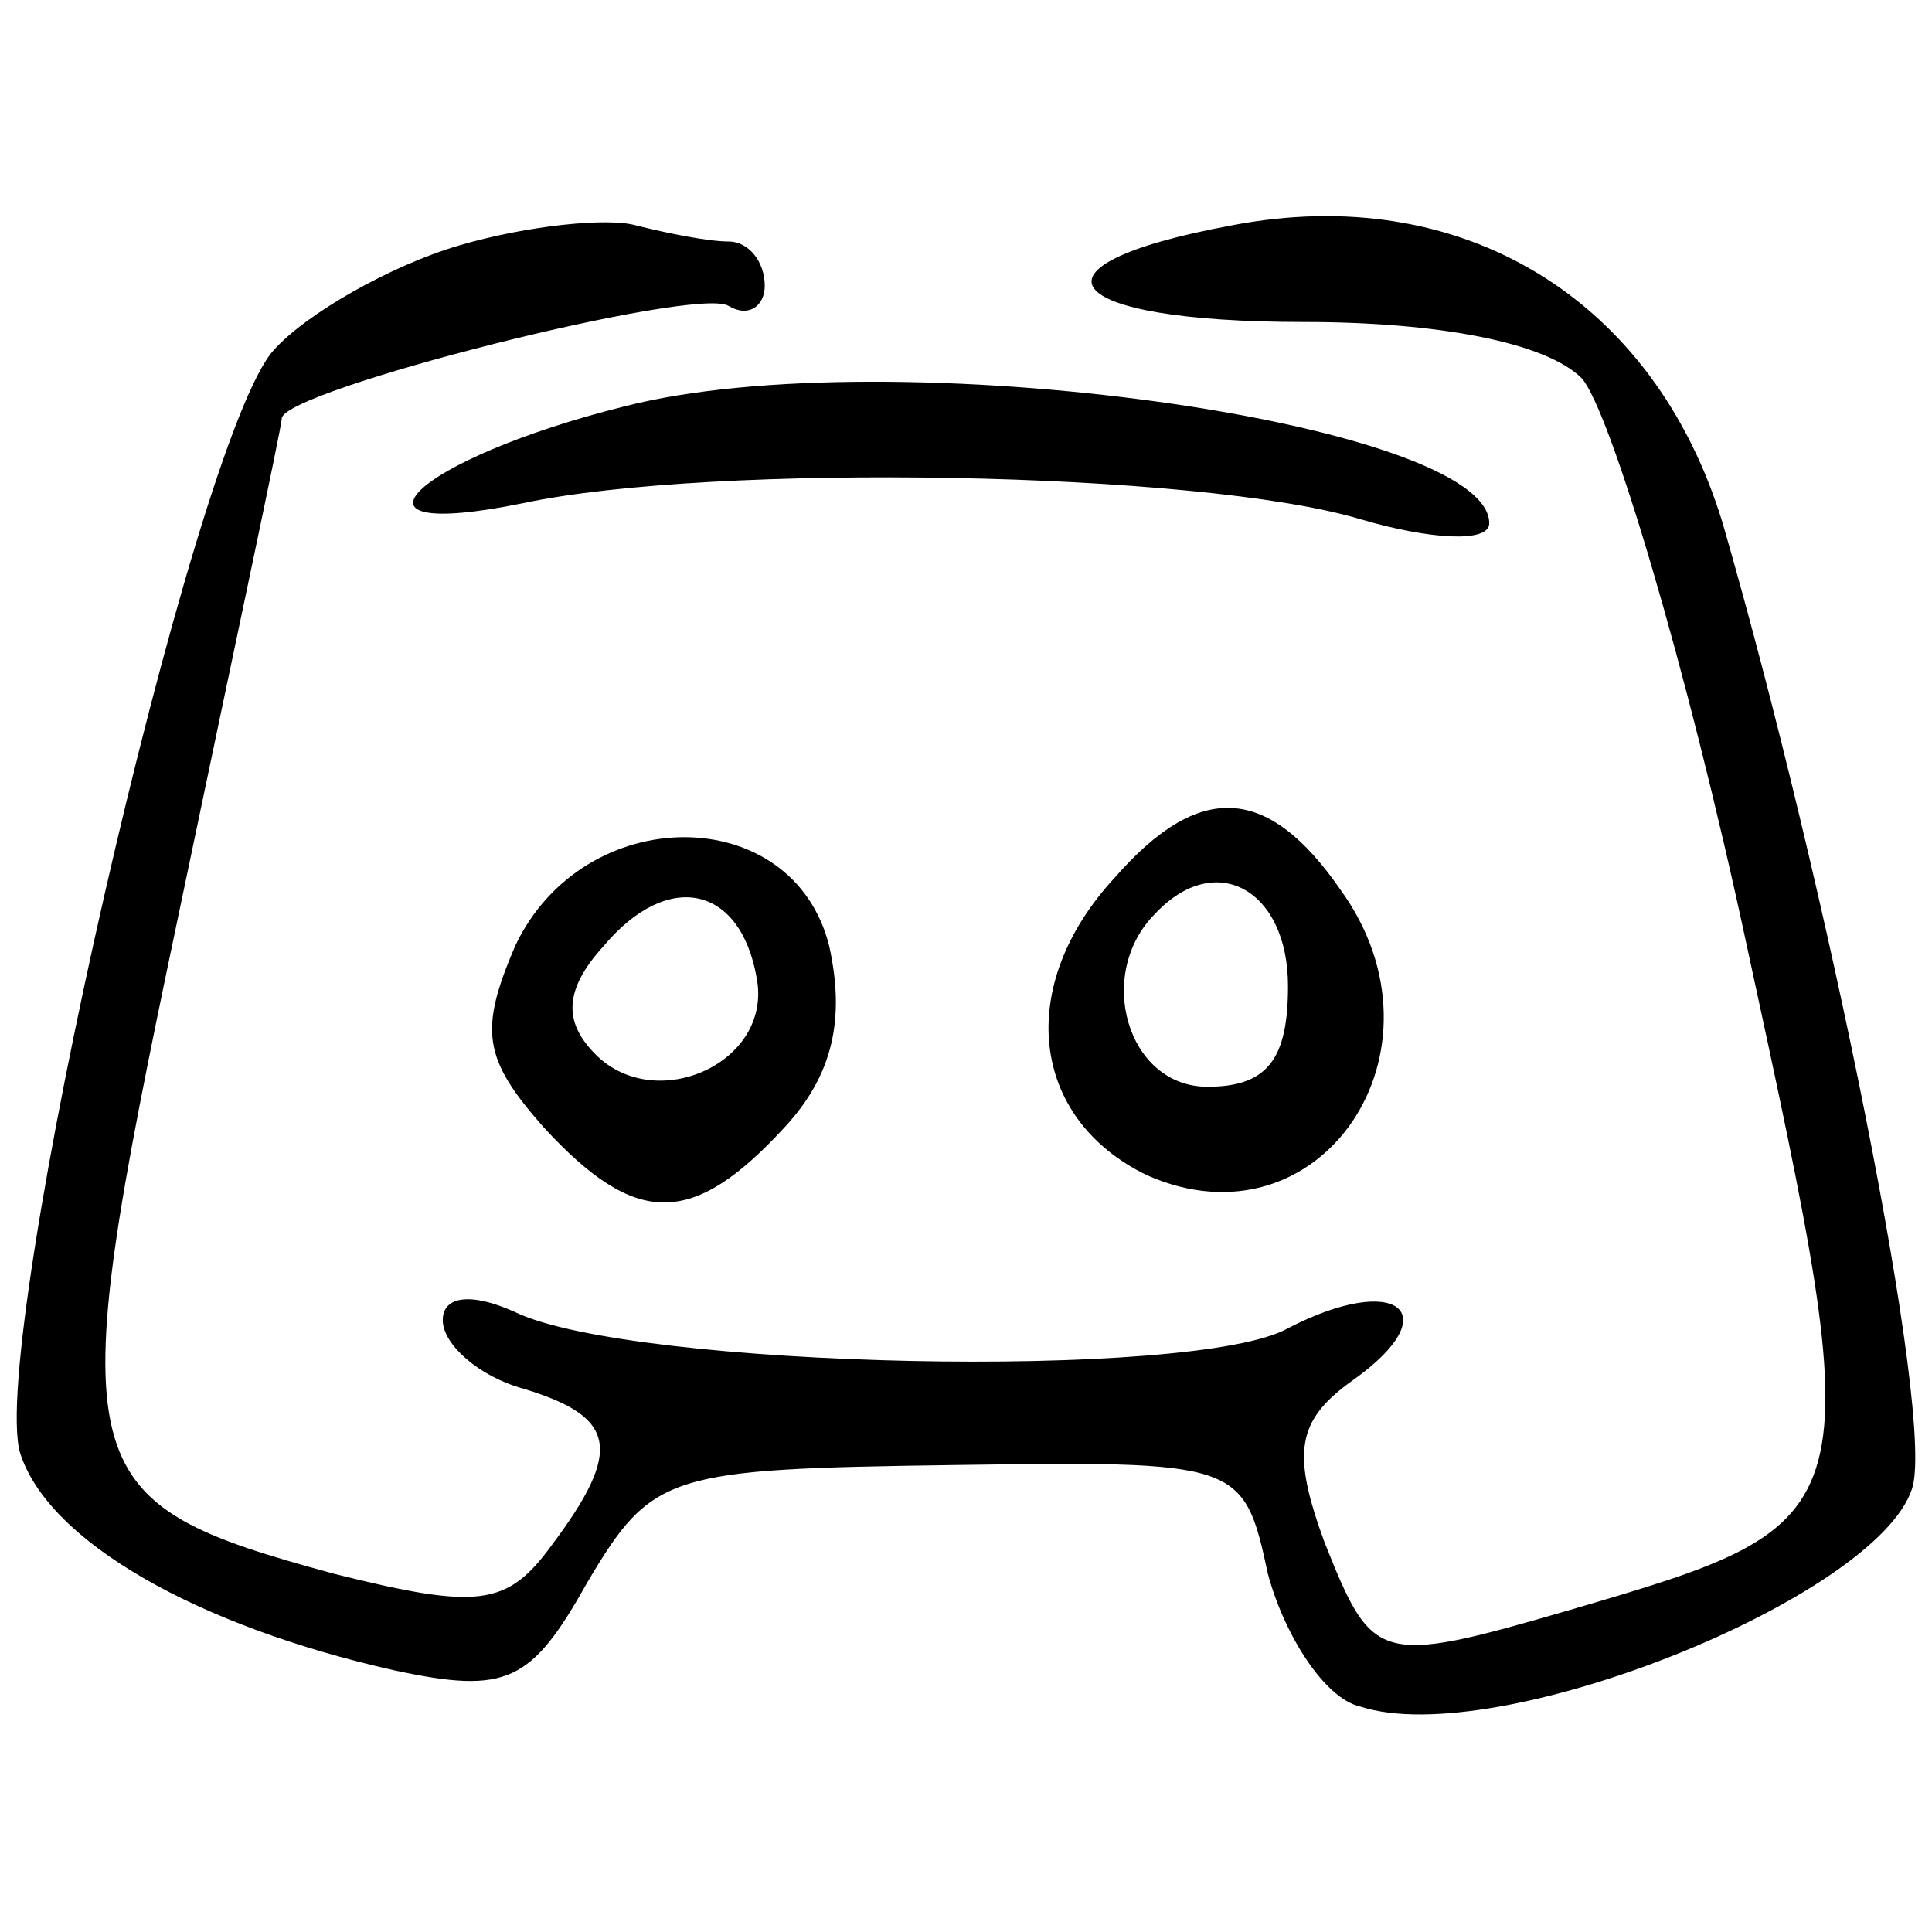
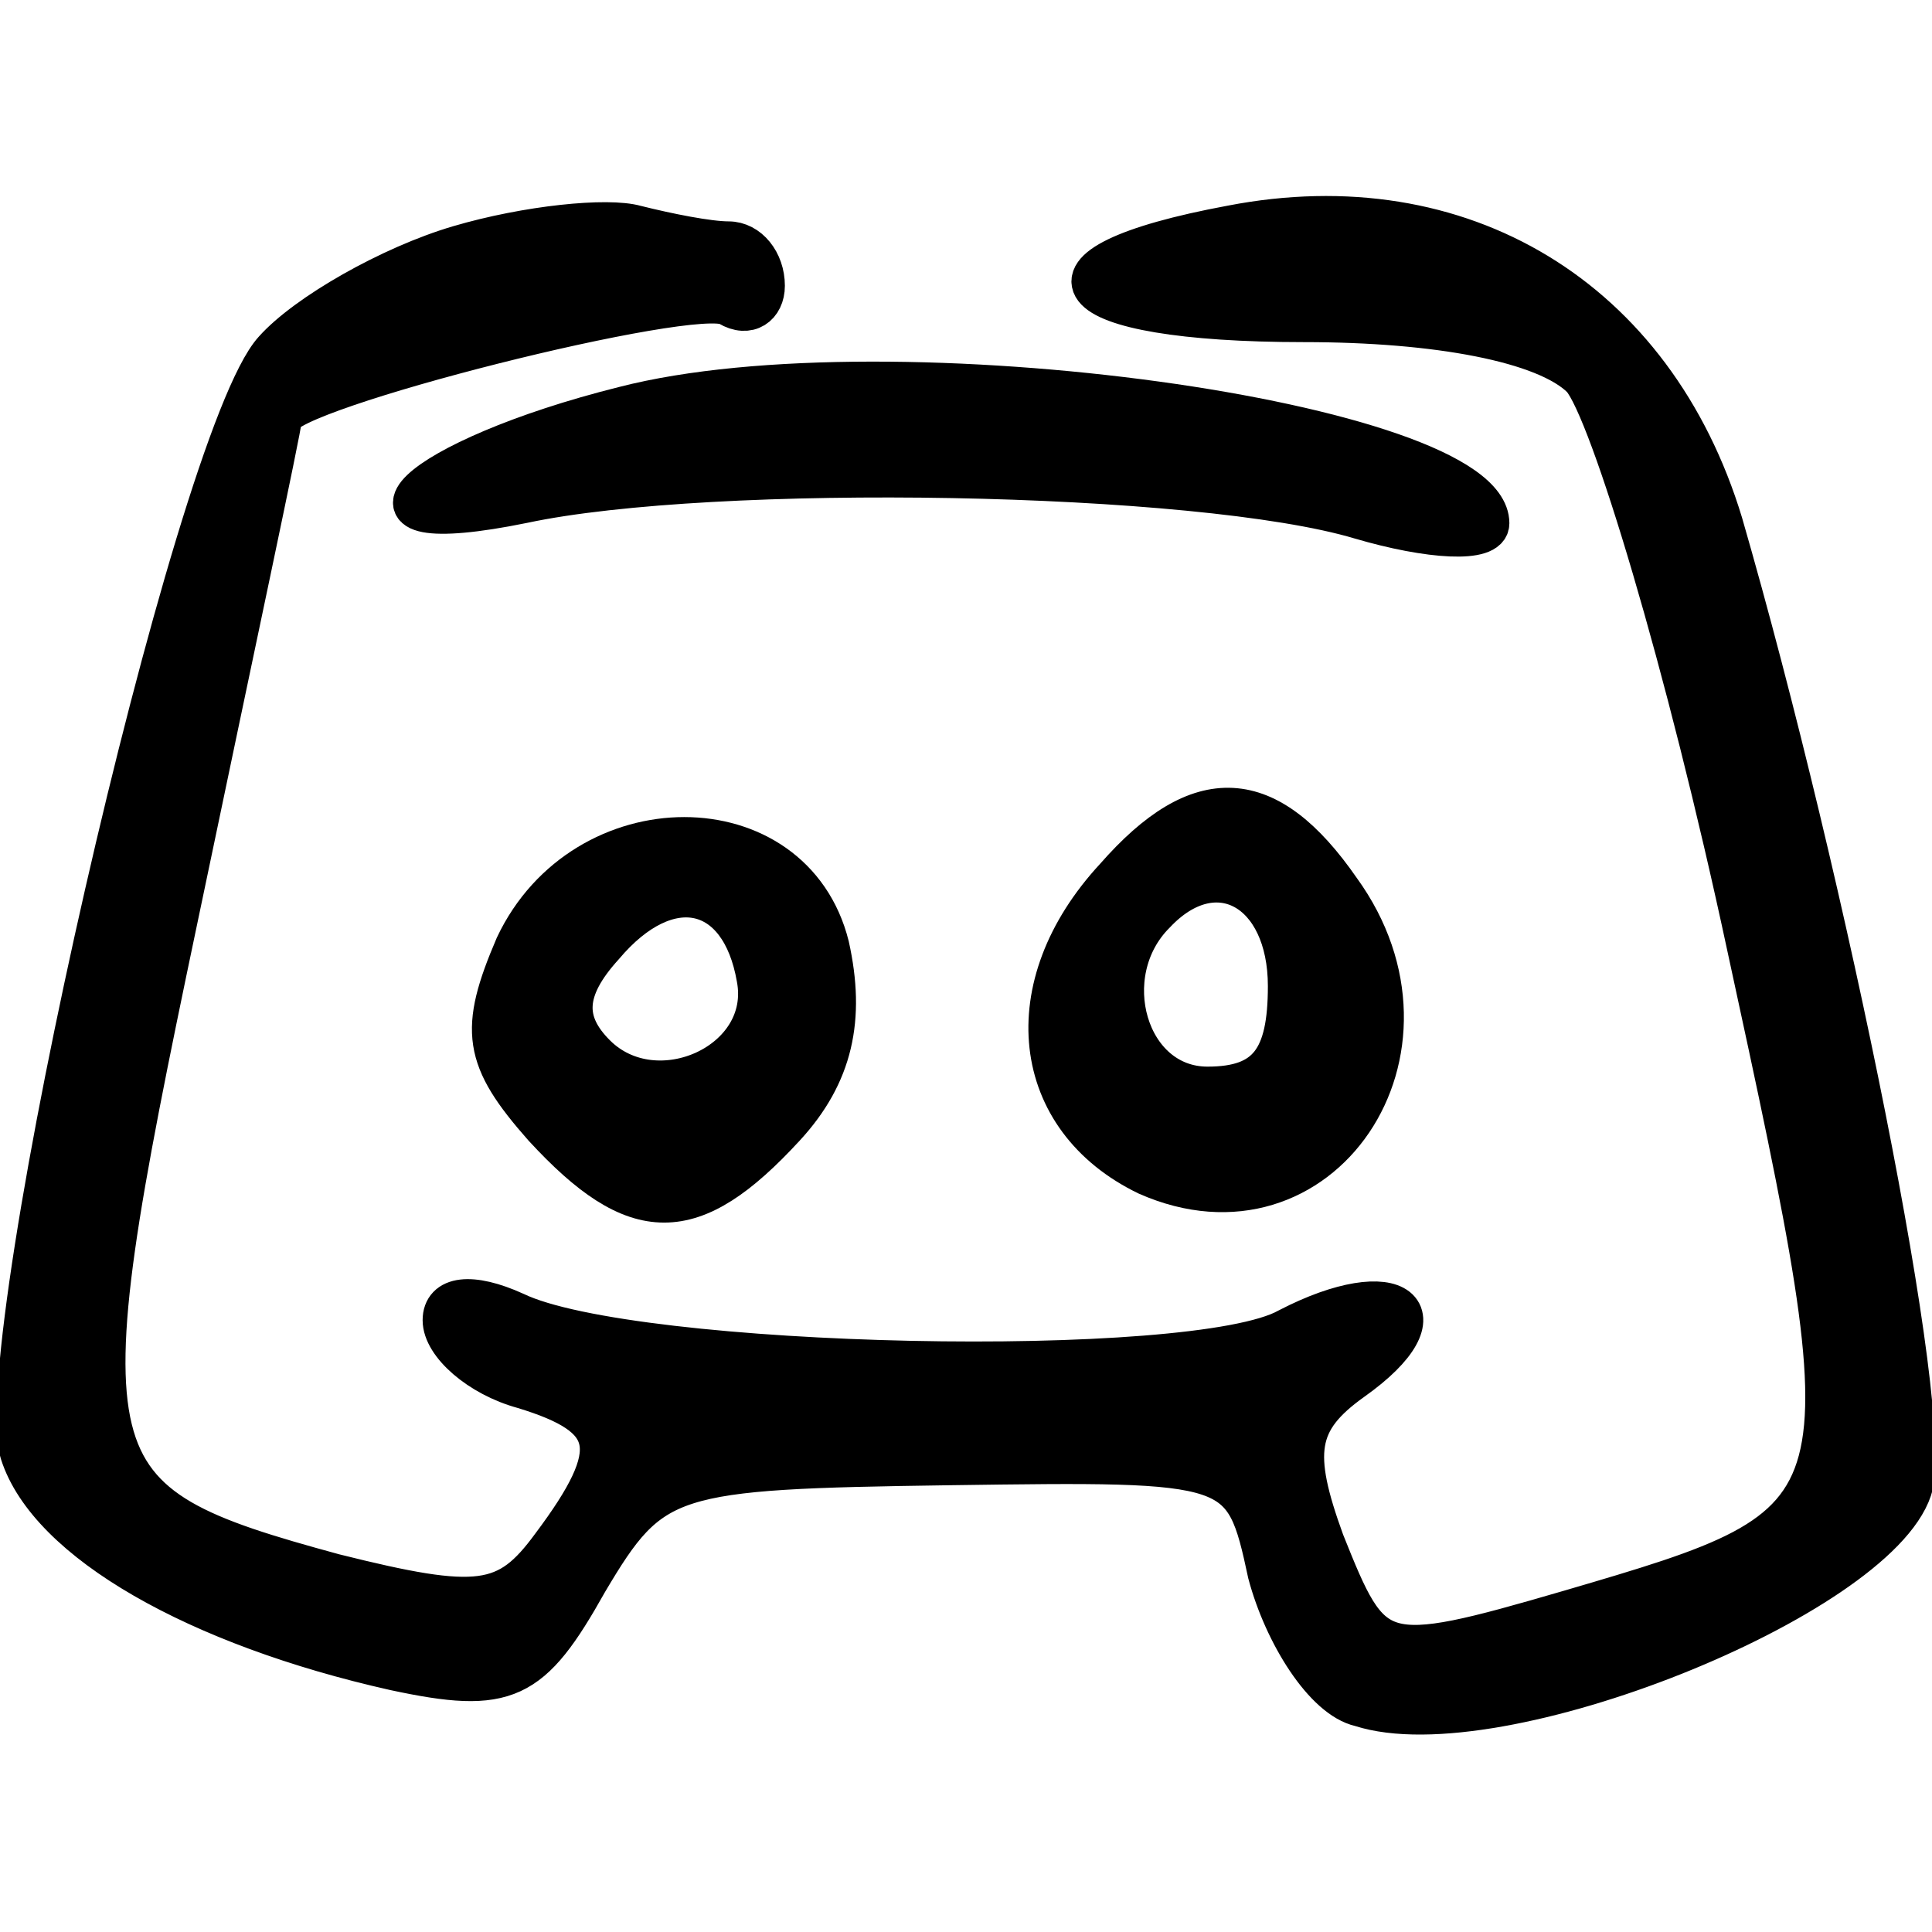
<svg xmlns="http://www.w3.org/2000/svg" version="1.0" width="48pt" height="48pt" viewBox="0 0 48 48" preserveAspectRatio="xMidYMid meet">
-   <g transform="translate(0,48) scale(0.1,-0.1)" fill="currentColor" stroke="none">
+   <g transform="translate(0,48) scale(0.1,-0.1)" fill="currentColor" stroke="currentColor" stroke-width="10">
    <path d="M114 419 c-17 -5 -38 -17 -46 -26 -20 -22 -71 -247 -63 -274 7 -22 44 -43 93 -54 28 -6 34 -3 48 22 16 27 20 28 90 29 72 1 73 1 79 -27 4 -15 14 -31 23 -33 34 -11 128 27 137 54 6 17 -21 150 -47 240 -17 56 -65 85 -122 74 -54 -10 -43 -24 18 -24 33 0 60 -5 69 -14 7 -8 26 -71 41 -141 31 -143 31 -143 -44 -165 -48 -14 -49 -13 -61 17 -8 22 -7 30 7 40 24 17 11 27 -16 13 -23 -13 -163 -10 -192 4 -11 5 -18 4 -18 -2 0 -6 9 -14 20 -17 23 -7 25 -15 7 -39 -11 -15 -18 -16 -54 -7 -66 18 -68 24 -39 162 14 67 26 123 26 125 0 7 103 33 111 28 5 -3 9 0 9 5 0 6 -4 11 -9 11 -5 0 -15 2 -23 4 -7 2 -27 0 -44 -5z" />
    <path d="M155 379 c-52 -13 -74 -34 -25 -24 47 10 168 8 208 -4 17 -5 32 -6 32 -1 0 25 -149 46 -215 29z" />
    <path d="M277 262 c-25 -27 -21 -60 8 -74 43 -19 77 31 48 71 -18 26 -35 27 -56 3z m43 -27 c0 -18 -5 -25 -20 -25 -20 0 -28 28 -13 43 15 16 33 6 33 -18z" />
    <path d="M128 245 c-9 -21 -8 -28 7 -45 23 -25 37 -25 60 0 12 13 15 27 11 45 -9 36 -61 36 -78 0z m60 -8 c4 -21 -25 -34 -40 -19 -8 8 -8 16 2 27 16 19 34 15 38 -8z" />
  </g>
</svg>
